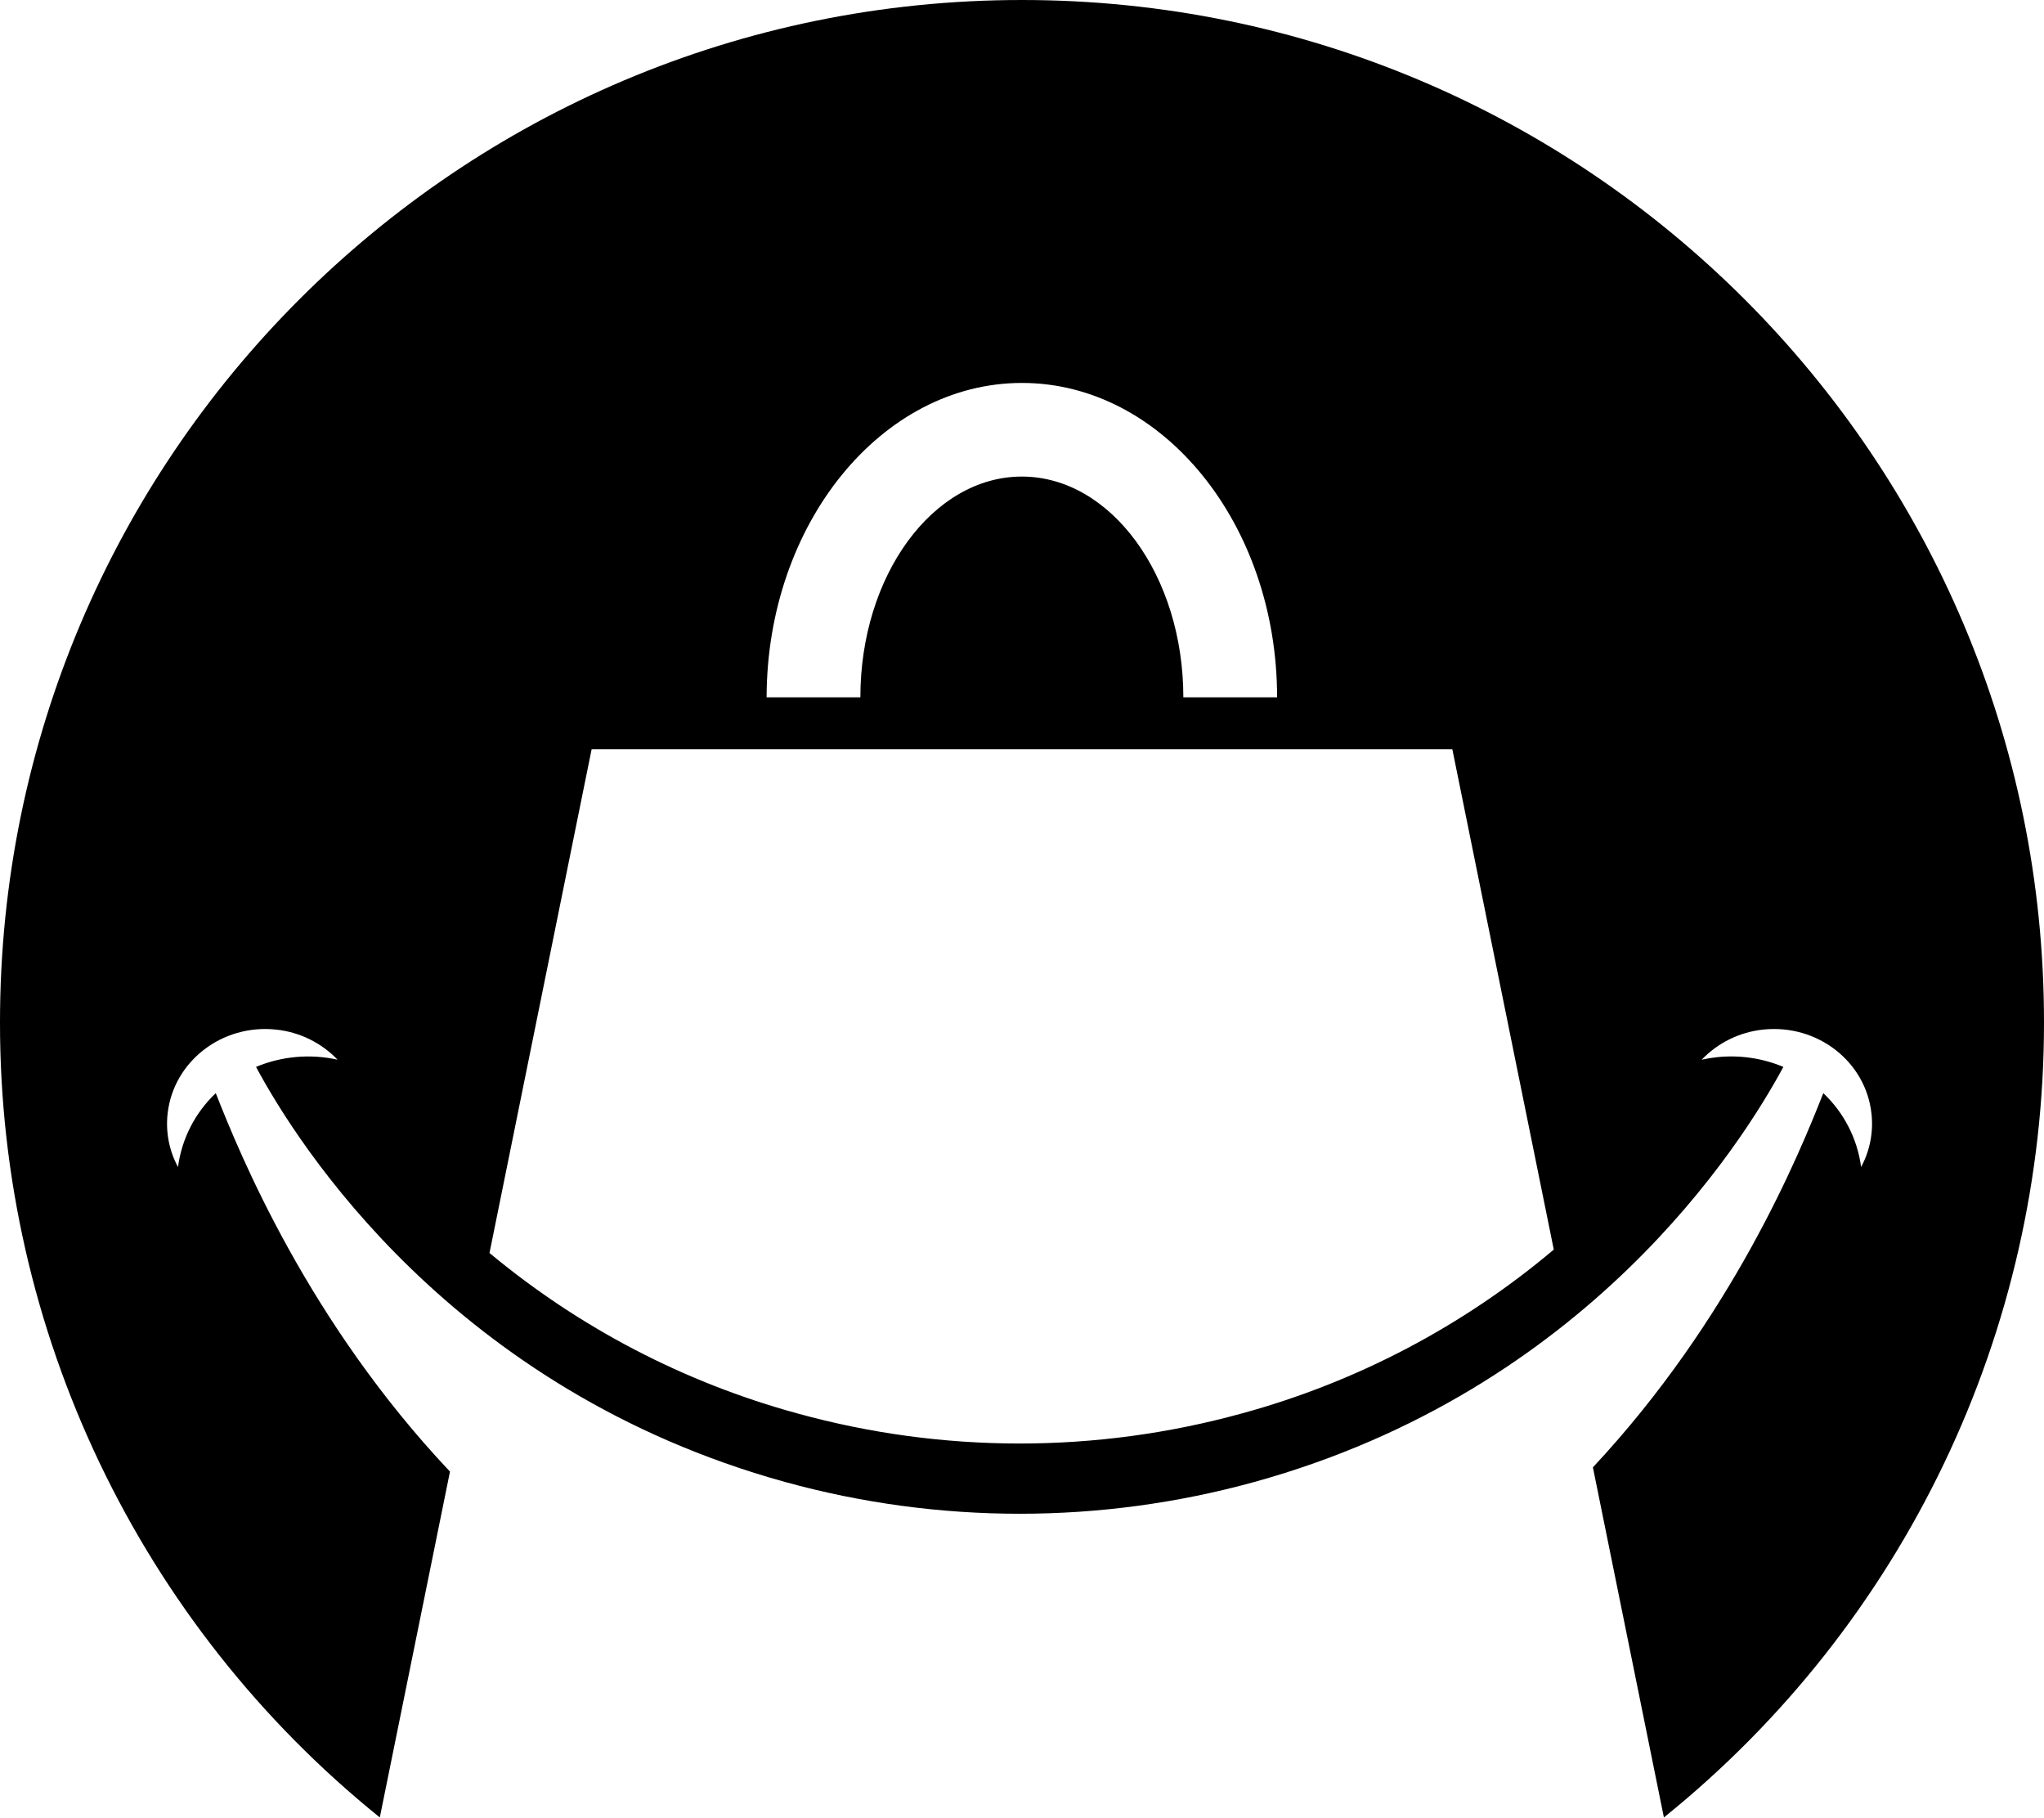
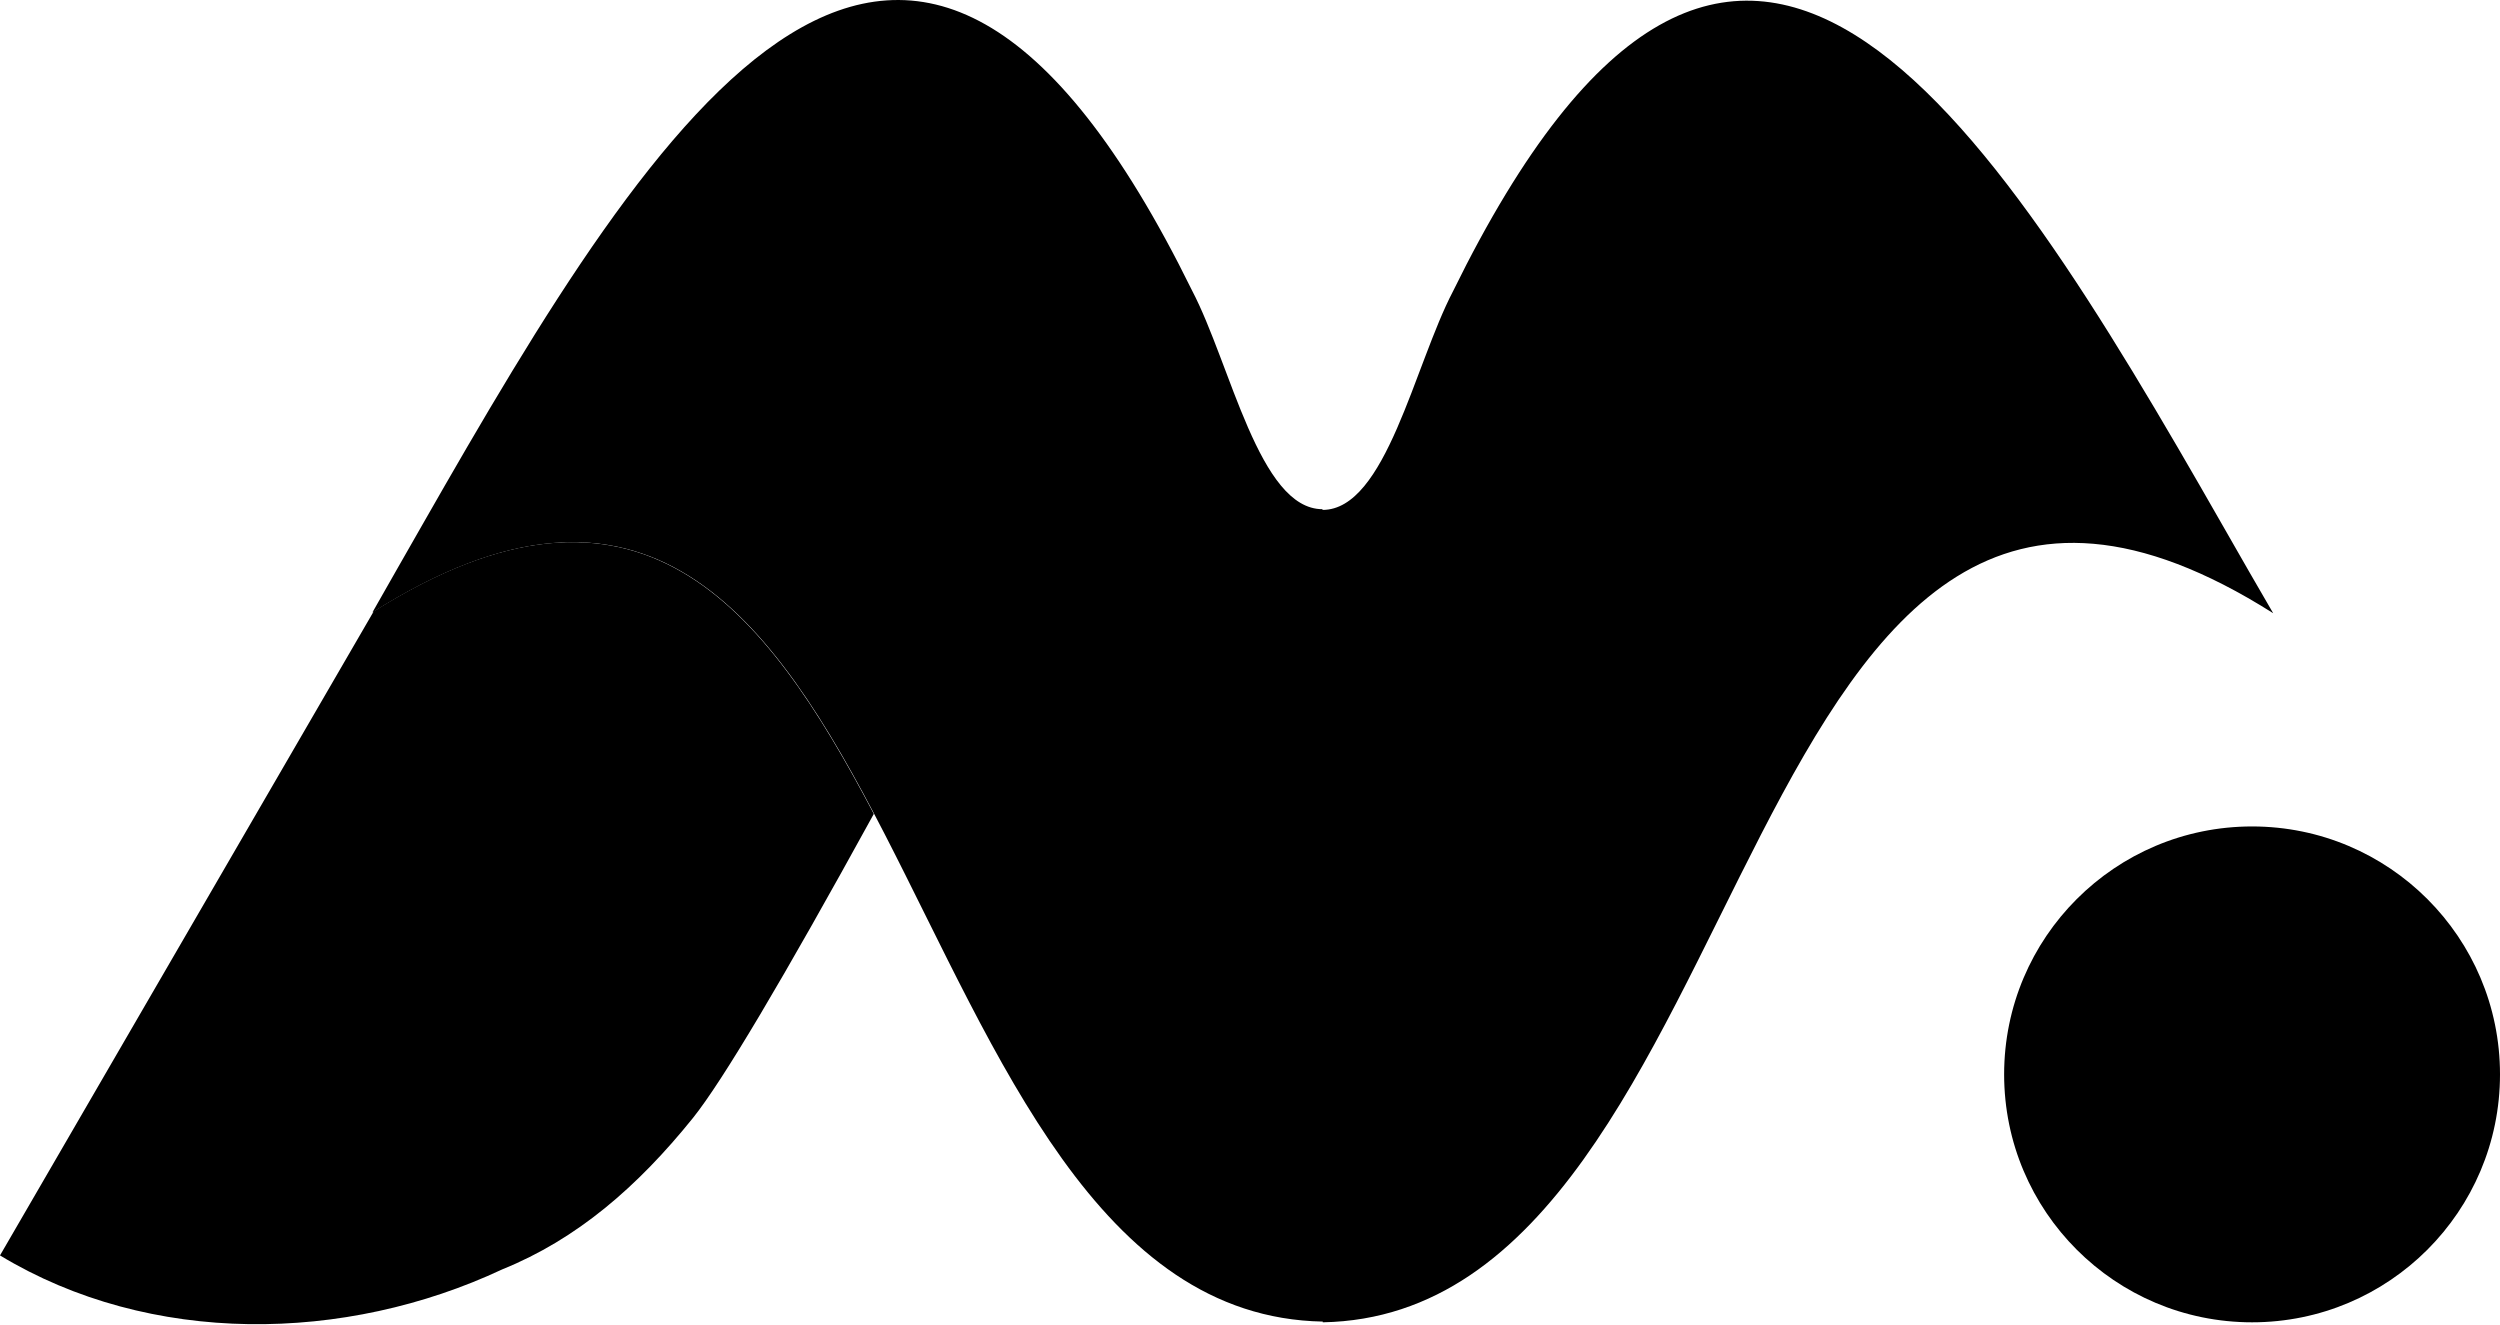
- <svg xmlns="http://www.w3.org/2000/svg" viewBox="0 0 566.85 503.89">
+ <svg xmlns="http://www.w3.org/2000/svg" viewBox="0 0 484 256.37">
  <g id="Layer_2" data-name="Layer 2">
    <g id="Layer_1-2" data-name="Layer 1">
-       <g id="Layer_2-2" data-name="Layer 2">
-         <g id="OBJECTS">
-           <path fill="currentcolor" d="M283.42,0C126.89,0,0,126.89,0,283.42A282.84,282.84,0,0,0,105.33,503.89L124.79,408C85.6,366.53,66.63,320.37,59.84,303.08a34.39,34.39,0,0,0-10.48,20.48,25.24,25.24,0,0,1-2.87-14.86c1.63-14.41,15.07-24.82,30-23.25a27.54,27.54,0,0,1,17.12,8.35,37.59,37.59,0,0,0-22.61,2c11.62,21.65,54.56,89.59,146.68,115.07a244.73,244.73,0,0,0,130.22,0c92.1-25.48,135-93.42,146.67-115.07a37.46,37.46,0,0,0-18.42-2.69,38,38,0,0,0-4.23.69A27.57,27.57,0,0,1,489,285.45c15-1.57,28.4,8.84,30,23.25a25.31,25.31,0,0,1-2.87,14.86,34.35,34.35,0,0,0-10.49-20.48c-6.72,17.13-25.42,62.6-63.89,103.74l19.69,97.07A282.85,282.85,0,0,0,566.85,283.42C566.85,126.89,440,0,283.42,0Zm0,106.17c39,0,70.75,39.1,70.75,87.17h-26c0-33.75-20.09-61.21-44.79-61.21s-44.78,27.46-44.78,61.21h-26C212.68,145.27,244.42,106.17,283.42,106.17Zm61,285.7a231.83,231.83,0,0,1-123.3,0,227.09,227.09,0,0,1-85.37-44.48l28.32-139.65h238.7L430.9,346.45a226.79,226.79,0,0,1-86.47,45.42Z" />
-         </g>
-       </g>
+       <path fill="currentcolor" class="cls-1" d="M72.35,118.36c51.16-32.18,75.49-1.34,96.82,39.21q-26.49,48.23-35,58.85c-10.76,13.37-22.49,23.49-36.93,29.33C66.86,260,29.13,260.68,0,243.05Z" />
+       <path fill="currentcolor" class="cls-2" d="M430.31,101.73c-46.27-81-94.1-157.23-149-45.35-7.52,14.39-13,42.34-25.27,42.34v-.14c-12.27,0-17.75-28-25.26-42.34-55-111.88-102.78-35.61-149,45.34-3.48,6.11-6.83,11.94-9.69,17,106-67.13,97.11,135.67,184,137.28V256c86.89-1.61,78-204.41,184-137.28C437.14,113.66,433.79,107.83,430.31,101.73Z" />
+       <path fill="currentcolor" class="cls-3" d="M436,256a48,48,0,1,0-48-48A48,48,0,0,0,436,256Z" />
    </g>
  </g>
</svg>
